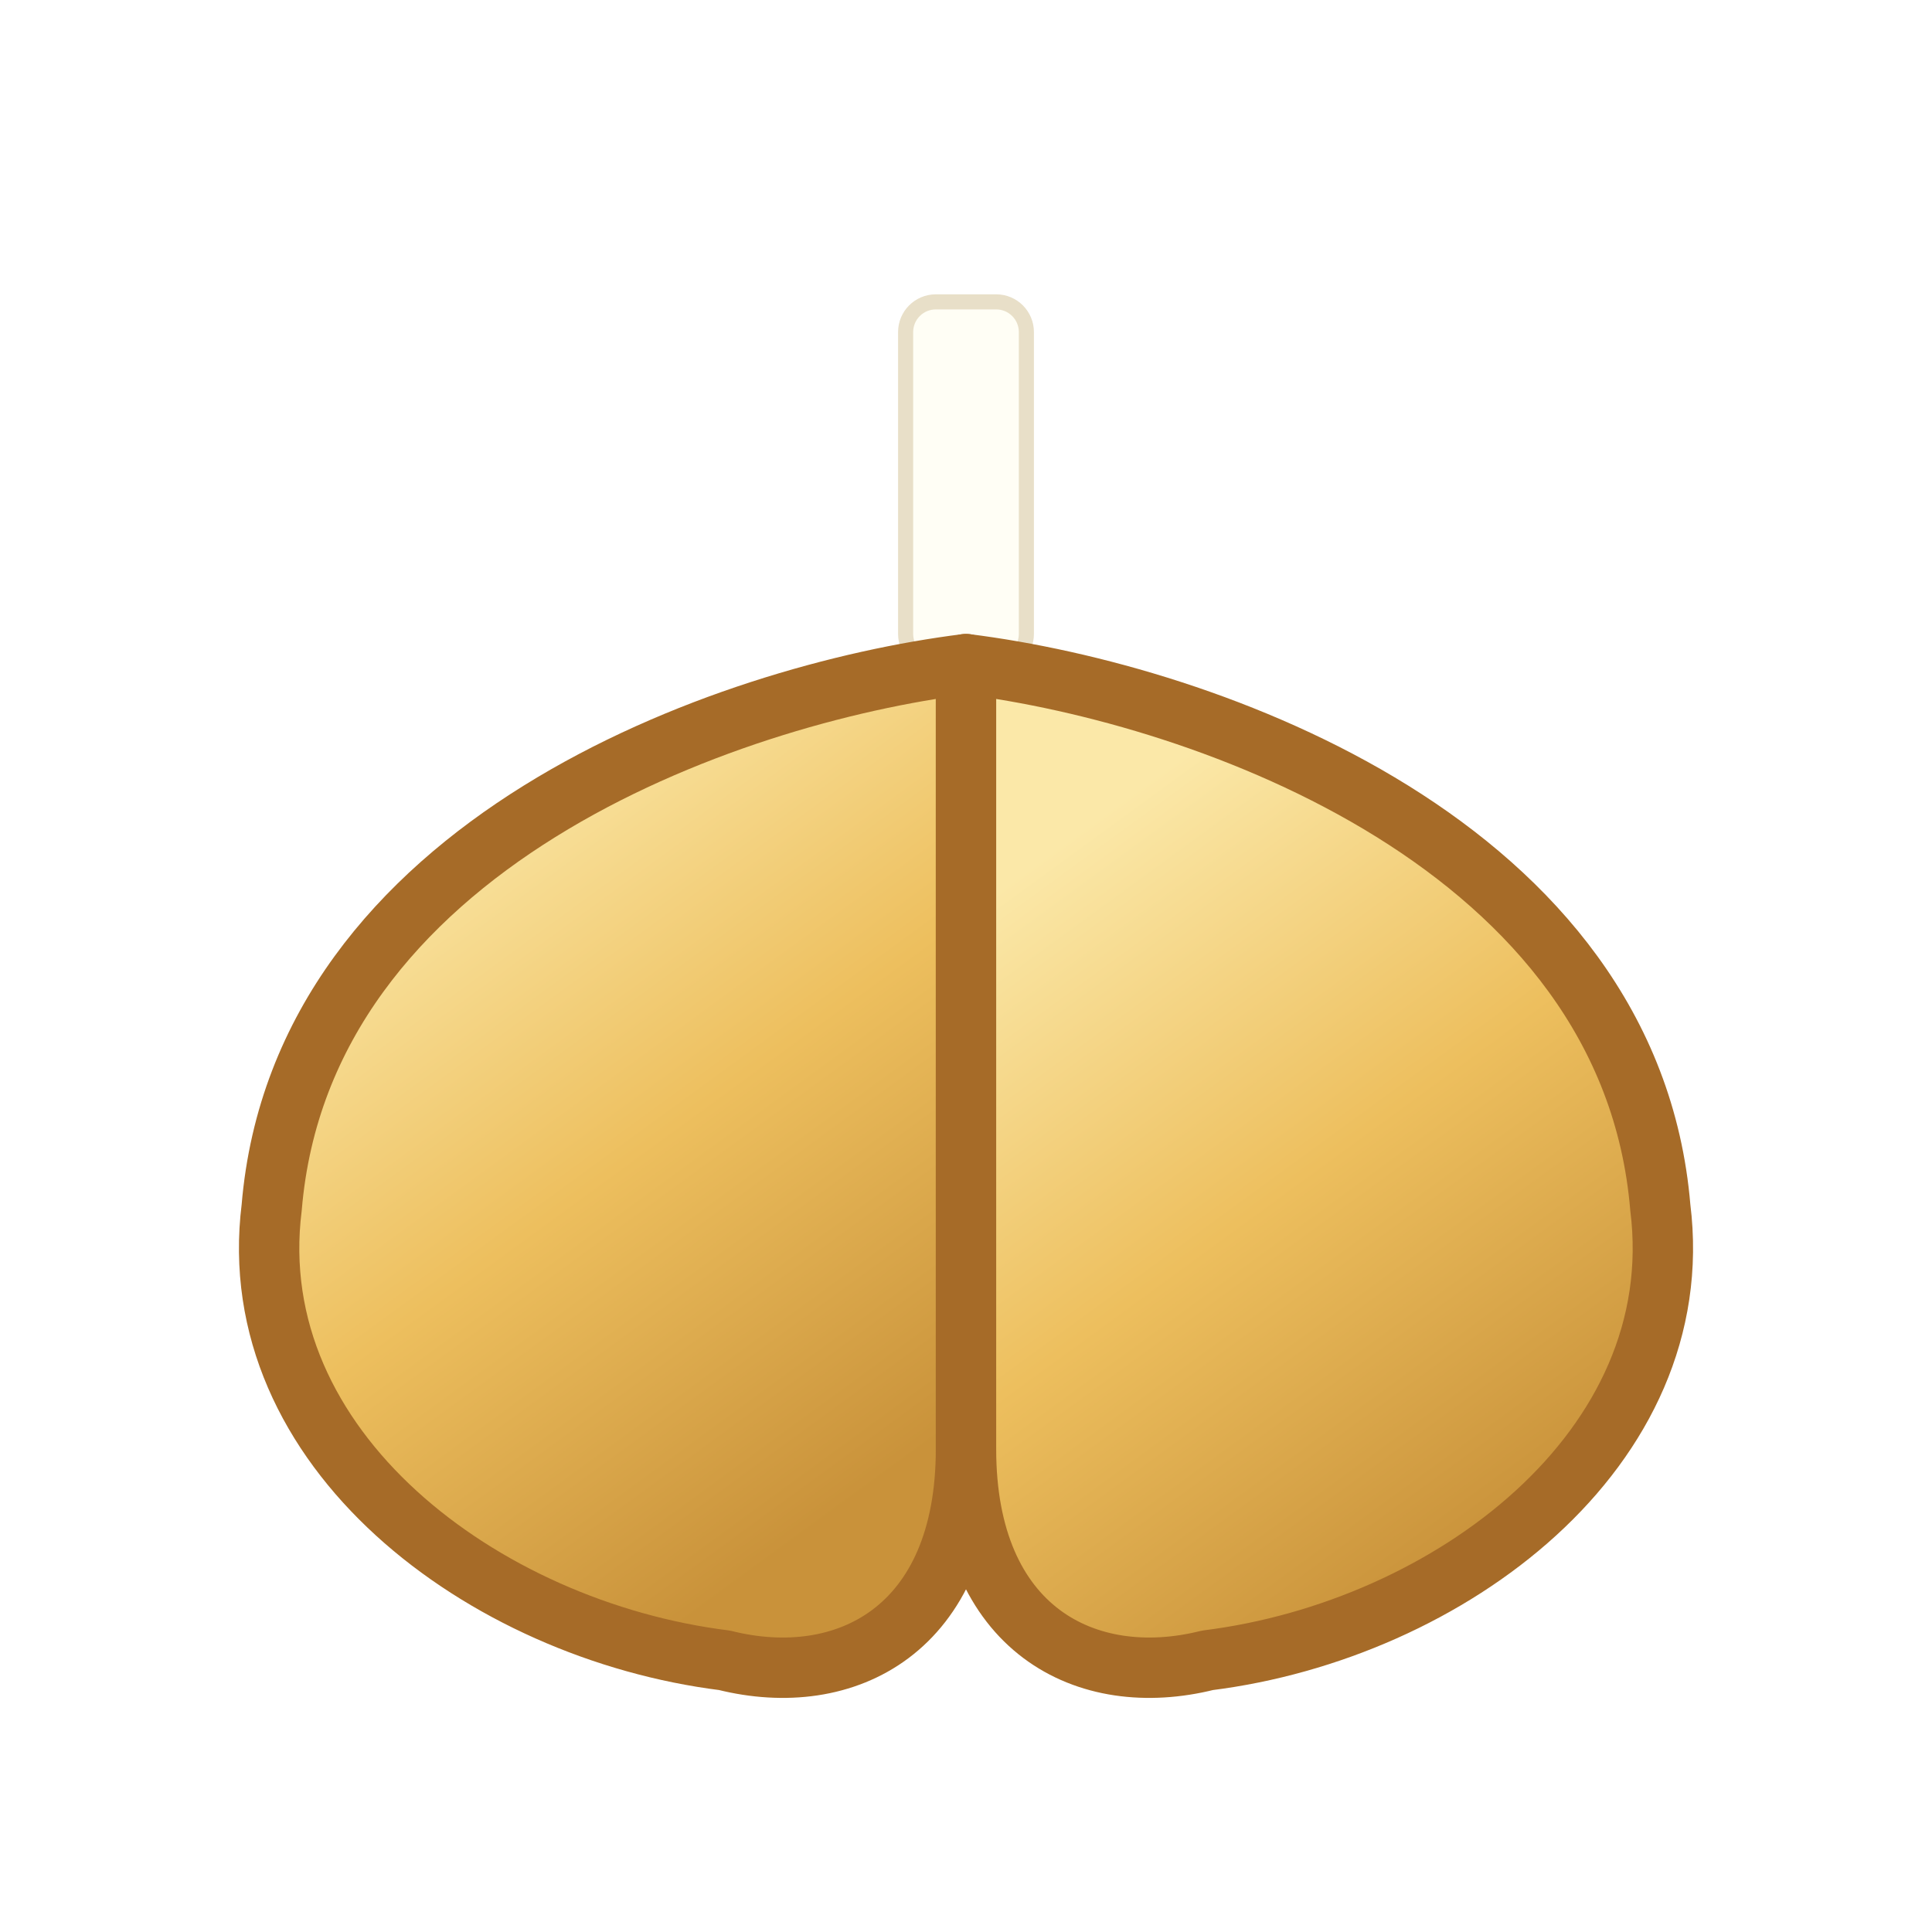
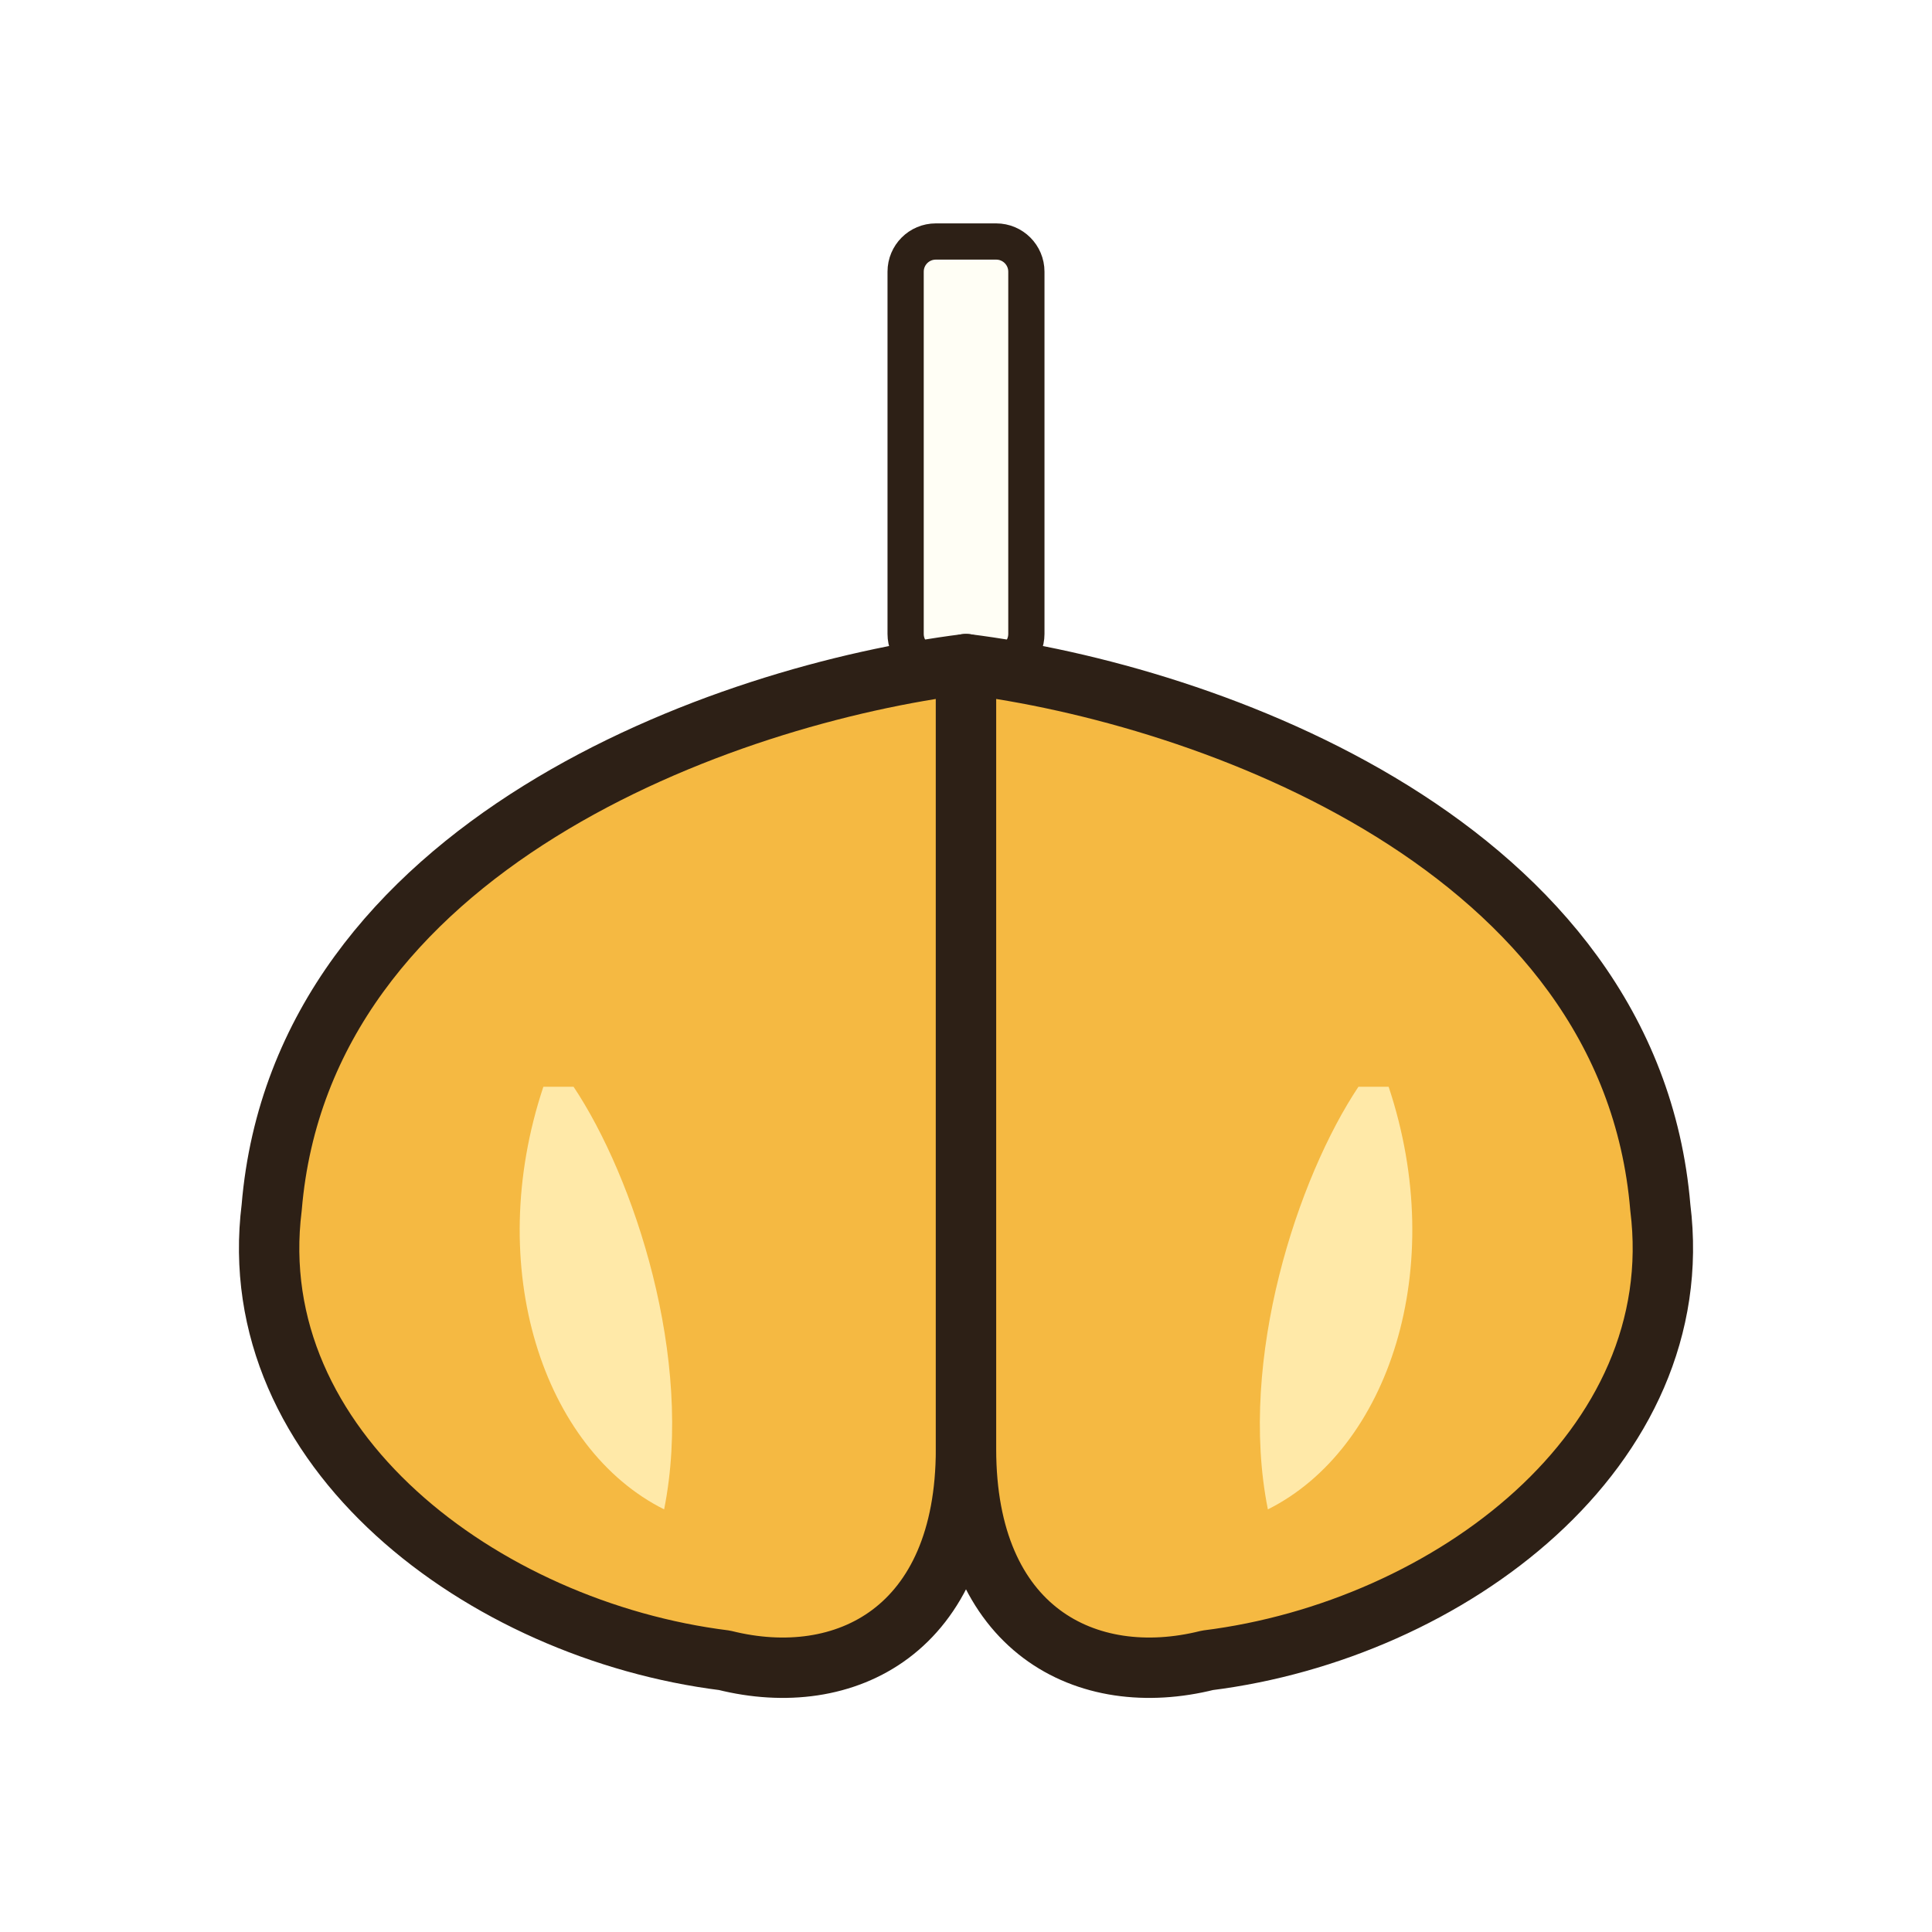
<svg xmlns="http://www.w3.org/2000/svg" viewBox="0 0 64 64" fill="none">
-   <defs>
-     <linearGradient id="favCookie" x1="30%" y1="10%" x2="70%" y2="90%">
-       <stop offset="0%" stop-color="#FBE8A8" />
-       <stop offset="50%" stop-color="#EDBF5E" />
-       <stop offset="100%" stop-color="#C9923A" />
-     </linearGradient>
-   </defs>
-   <rect x="30" y="10" width="4" height="12" rx="1" fill="#FFFEF5" stroke="#E8DFC8" stroke-width="0.5" />
-   <path d="M32 22 C 24 23, 10 28, 9 40 C 8 48, 16 54, 24 55 C 28 56, 32 54, 32 48 L 32 22 Z" fill="url(#favCookie)" stroke="#A66B28" stroke-width="2" stroke-linejoin="round" />
-   <path d="M32 22 C 40 23, 54 28, 55 40 C 56 48, 48 54, 40 55 C 36 56, 32 54, 32 48 L 32 22 Z" fill="url(#favCookie)" stroke="#A66B28" stroke-width="2" stroke-linejoin="round" />
+   <rect x="30" y="8" width="4" height="14" rx="1" fill="#FFFEF5" stroke="#2D2016" stroke-width="1.2" />
+   <path d="M 32 22 C 24 23, 10 28, 9 40 C 8 48, 16 54, 24 55 C 28 56, 32 54, 32 48 L 32 22 Z" fill="#F5B942" stroke="#2D2016" stroke-width="2" stroke-linejoin="round" />
+   <path d="M 32 22 C 40 23, 54 28, 55 40 C 56 48, 48 54, 40 55 C 36 56, 32 54, 32 48 L 32 22 Z" fill="#F5B942" stroke="#2D2016" stroke-width="2" stroke-linejoin="round" />
+   <path d="M 18 36 C 16 42, 18 48, 22 50 C 23 45, 21 39, 19 36 Z" fill="#FFE9A8" />
+   <path d="M 46 36 C 48 42, 46 48, 42 50 C 41 45, 43 39, 45 36 Z" fill="#FFE9A8" />
</svg>
